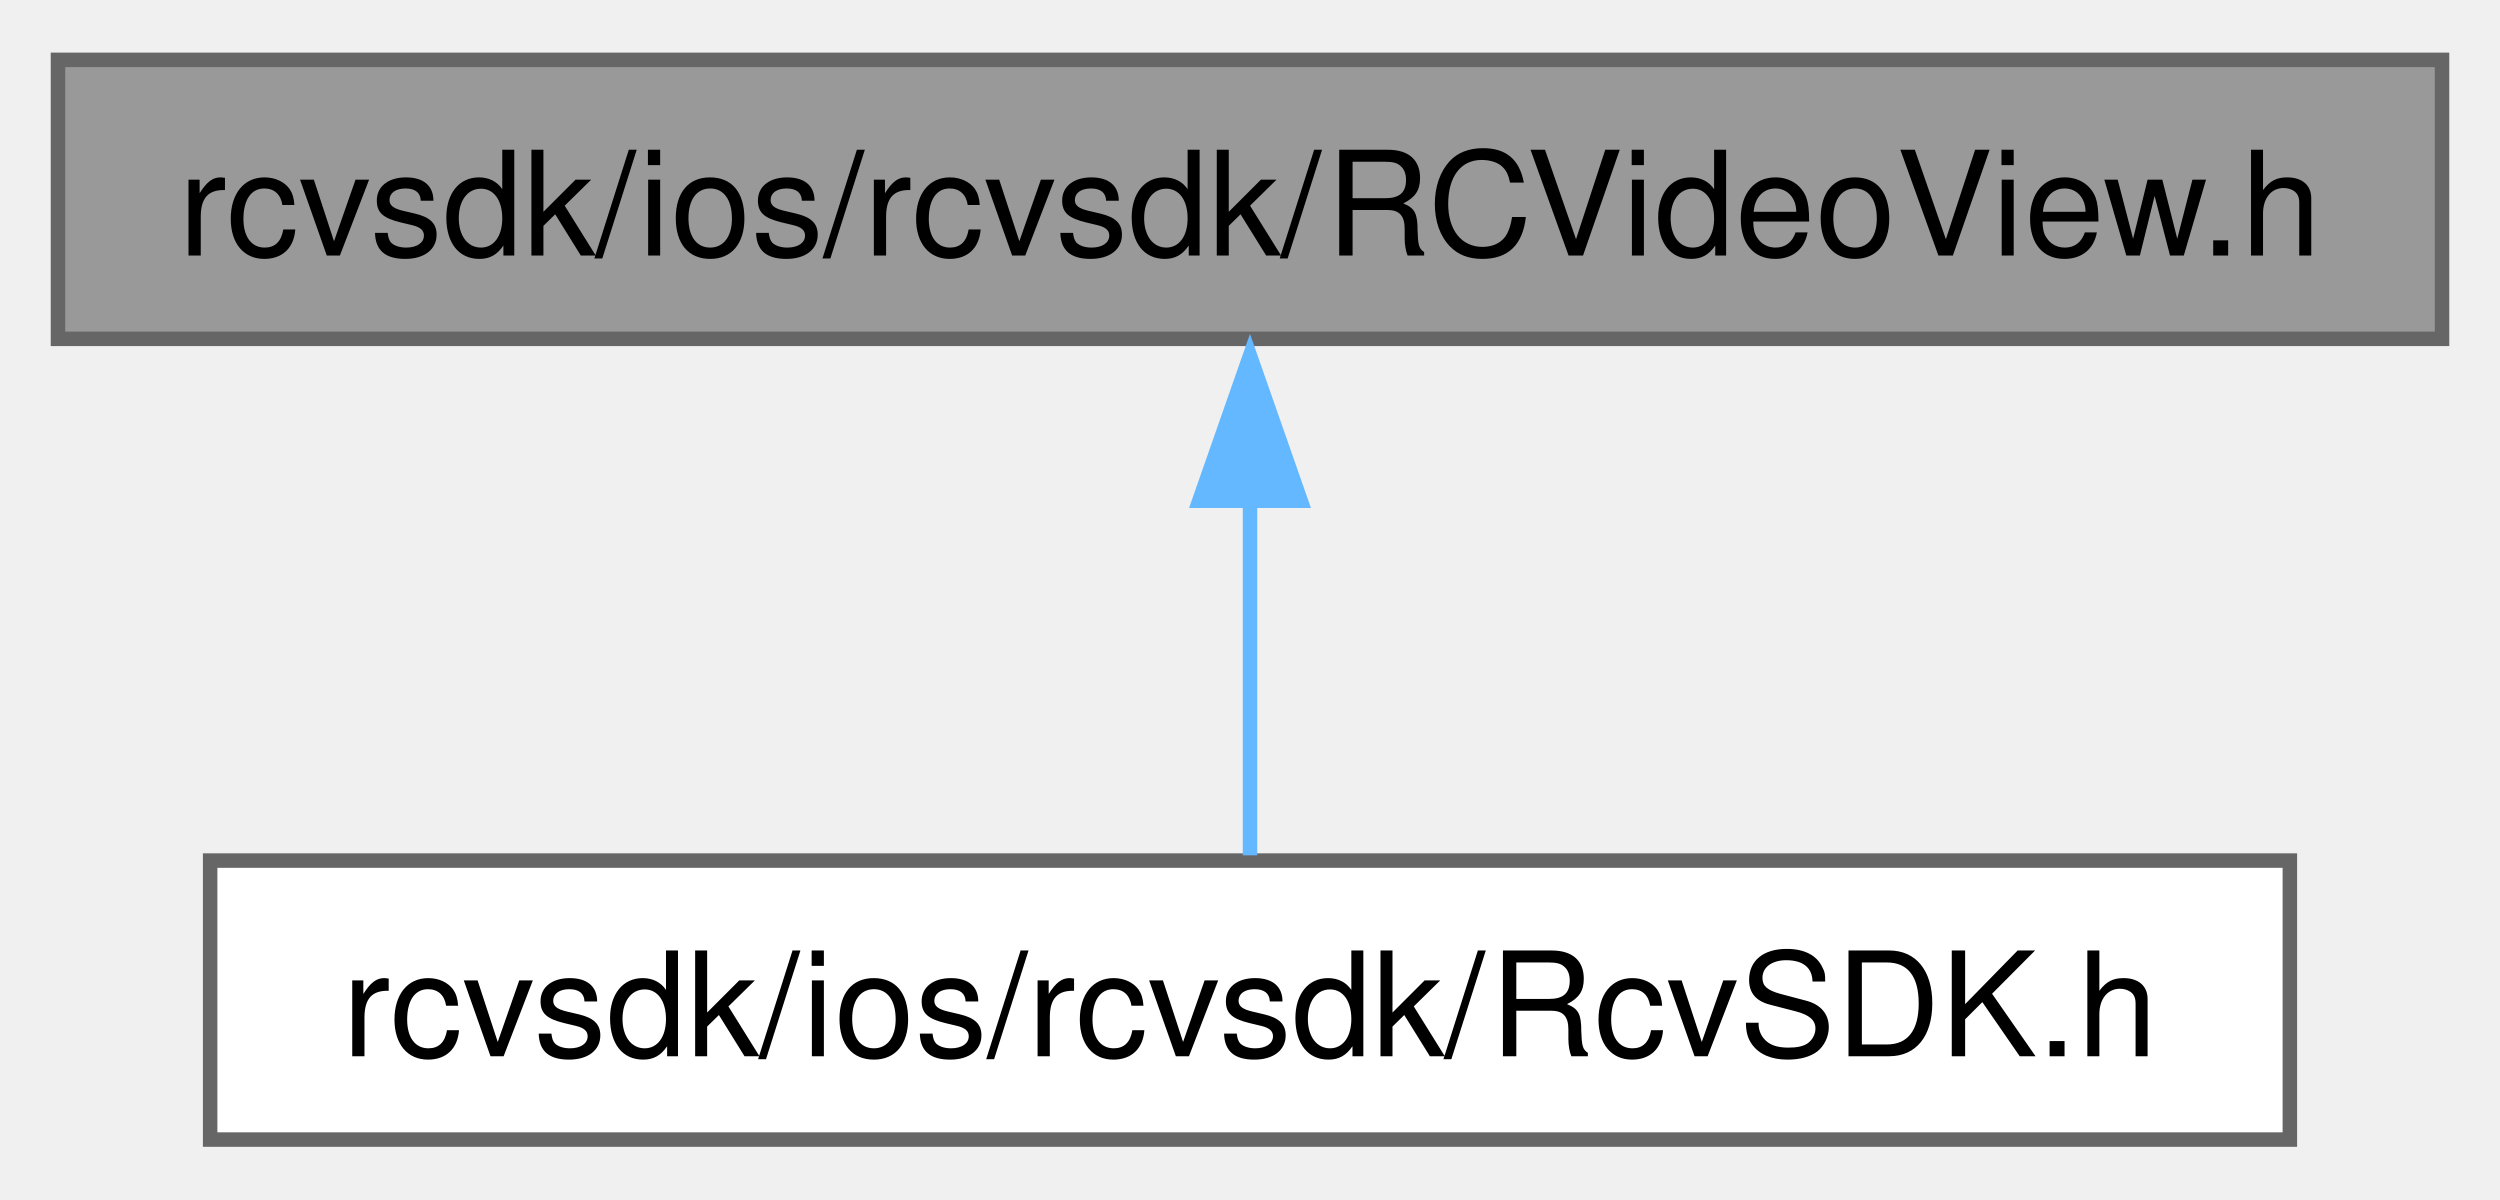
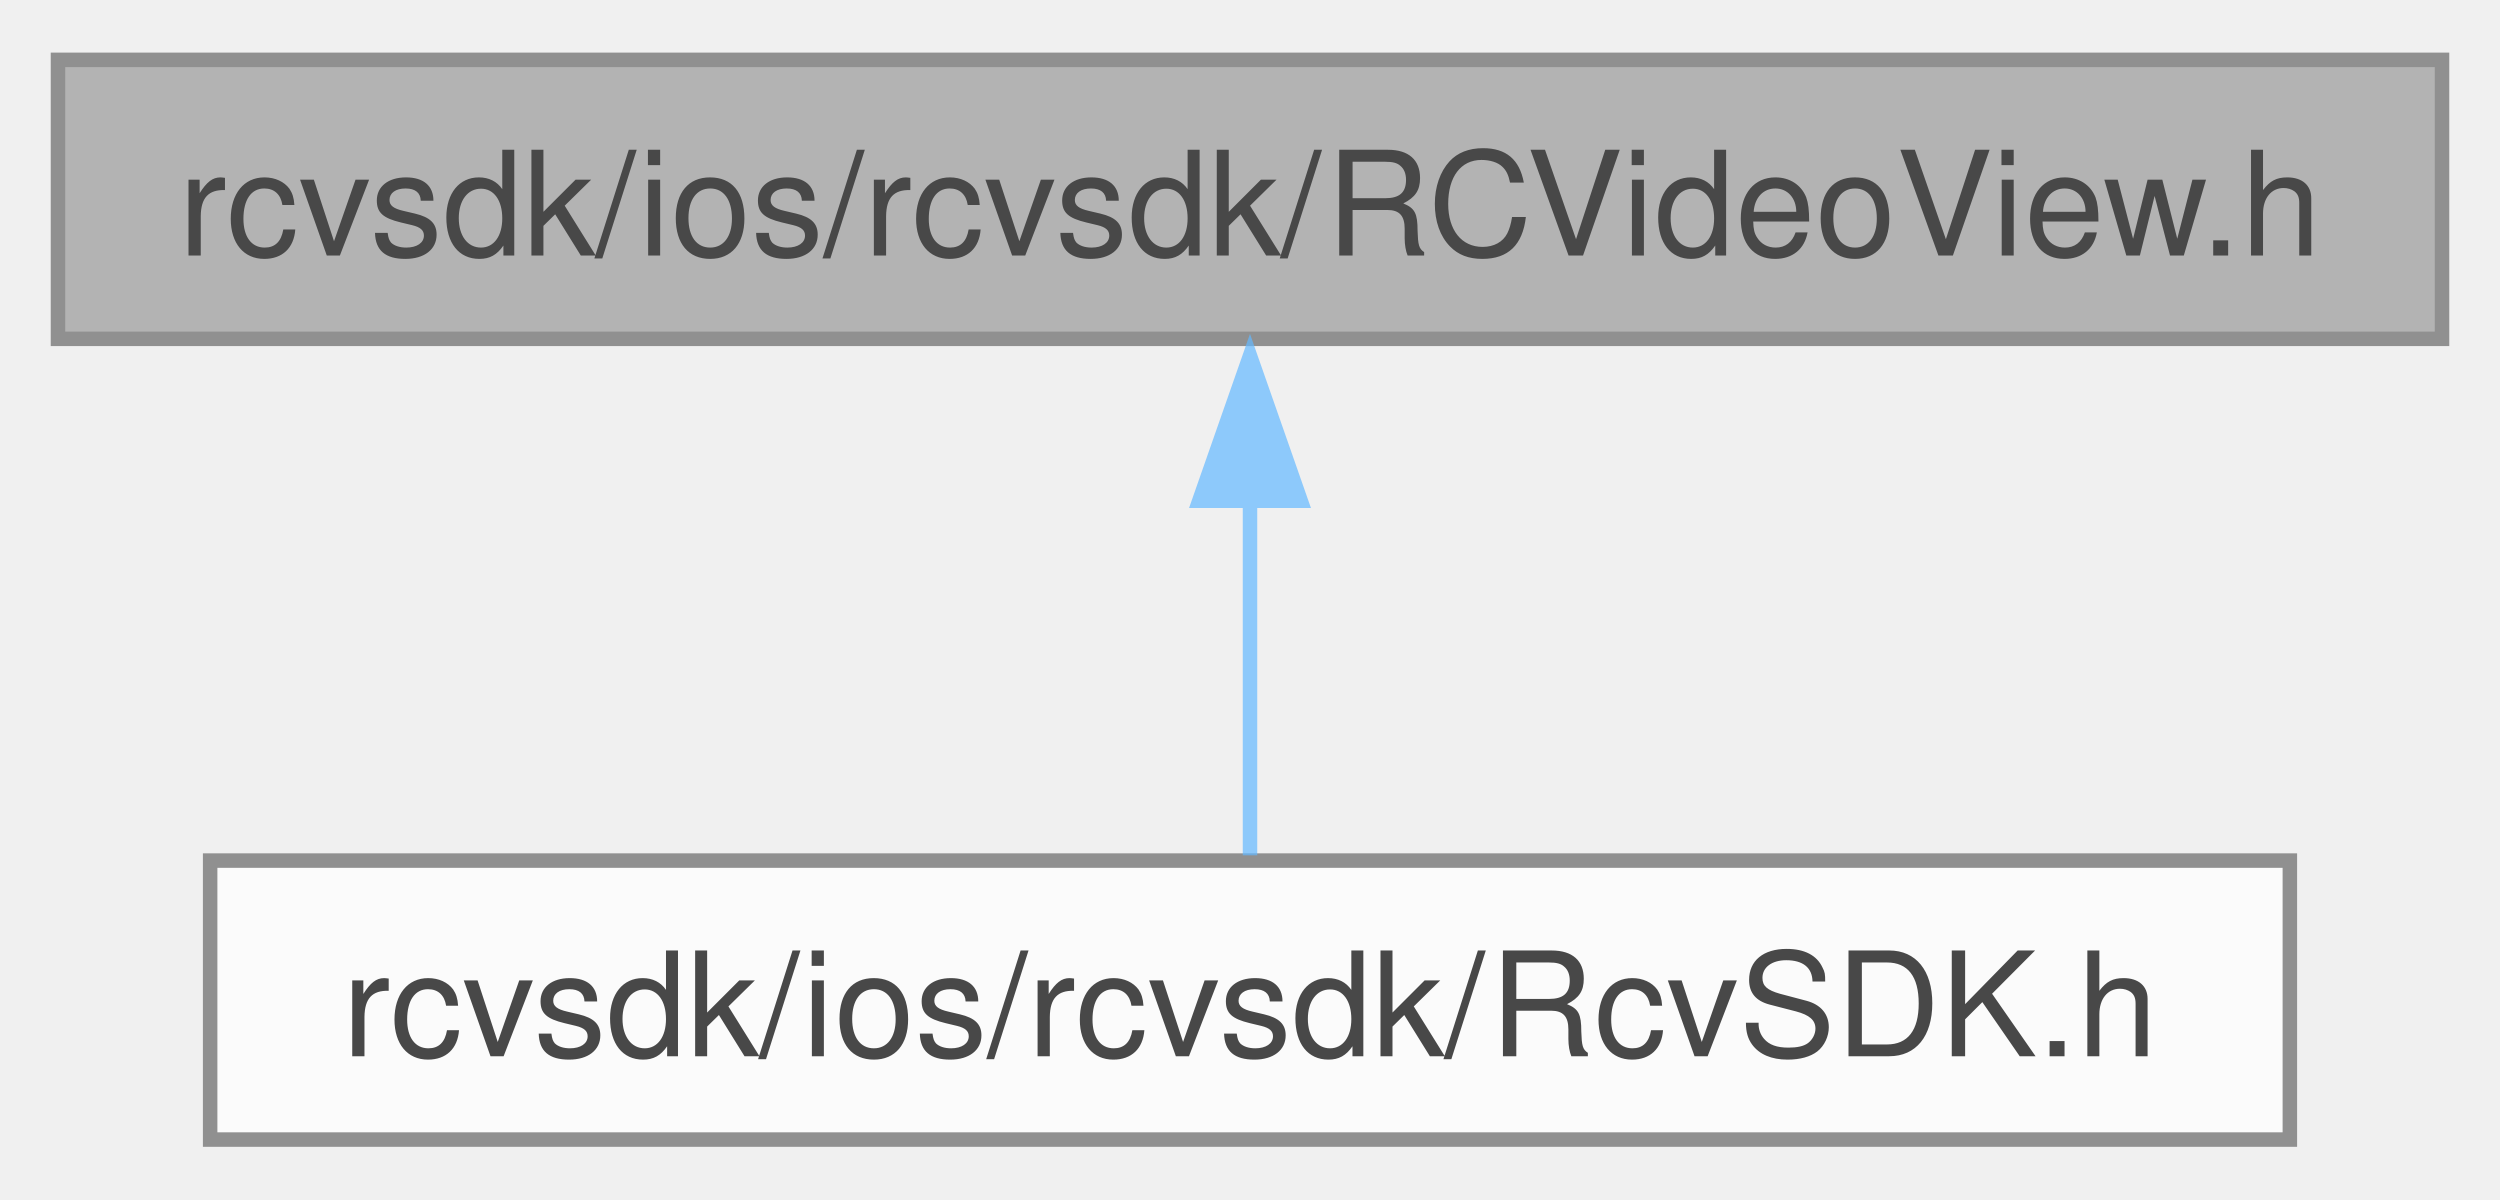
<svg xmlns="http://www.w3.org/2000/svg" xmlns:xlink="http://www.w3.org/1999/xlink" width="173pt" height="83pt" viewBox="0.00 0.00 172.50 82.50">
-   <g id="graph0" class="graph" transform="scale(1 1) rotate(0) translate(4 78.5)">
-     <g id="node1" class="node">
-       <g id="a_node1">
-         <a xlink:title=" ">
-           <polygon fill="#999999" stroke="#666666" points="164.5,-74.5 0,-74.5 0,-55.25 164.5,-55.25 164.5,-74.5" />
-           <text text-anchor="middle" x="82.25" y="-61" font-family="Helvetica,sans-Serif" font-size="10.00">rcvsdk/ios/rcvsdk/RCVideoView.h</text>
-         </a>
+   <svg id="main" version="1.1" xml:space="preserve">
+     <style type="text/css">
+ .node, .edge {opacity: 0.7;}
+ .node.selected, .edge.selected {opacity: 1;}
+ .edge:hover path { stroke: red; }
+ .edge:hover polygon { stroke: red; fill: red; }
+ </style>
+     <svg id="graph" class="graph">
+       <g id="graph0" class="graph" transform="scale(1 1) rotate(0) translate(4 78.5)">
+         <g id="Node000001" class="node">
+           <g id="a_Node000001">
+             <a xlink:title=" ">
+               <polygon fill="#999999" stroke="#666666" points="164.5,-74.5 0,-74.5 0,-55.25 164.5,-55.25 164.5,-74.5" />
+               <text text-anchor="middle" x="82.25" y="-61" font-family="Helvetica,sans-Serif" font-size="10.00">rcvsdk/ios/rcvsdk/RCVideoView.h</text>
+             </a>
+           </g>
+         </g>
+         <g id="Node000002" class="node">
+           <g id="a_Node000002">
+             <a xlink:href="_rcv_s_d_k_8h.html" target="_top" xlink:title=" ">
+               <polygon fill="white" stroke="#666666" points="154,-19.25 10.5,-19.25 10.5,0 154,0 154,-19.25" />
+               <text text-anchor="middle" x="82.25" y="-5.75" font-family="Helvetica,sans-Serif" font-size="10.00">rcvsdk/ios/rcvsdk/RcvSDK.h</text>
+             </a>
+           </g>
+         </g>
+         <g id="edge1_Node000001_Node000002" class="edge">
+           <g id="a_edge1_Node000001_Node000002">
+             <a xlink:title=" ">
+               <path fill="none" stroke="#63b8ff" d="M82.25,-44.21C82.25,-35.77 82.25,-26.33 82.25,-19.61" />
+               <polygon fill="#63b8ff" stroke="#63b8ff" points="78.75,-44.08 82.25,-54.08 85.75,-44.08 78.75,-44.08" />
+             </a>
+           </g>
+         </g>
      </g>
-     </g>
-     <g id="node2" class="node">
-       <g id="a_node2">
-         <a xlink:href="_rcv_s_d_k_8h.html" target="_top" xlink:title=" ">
-           <polygon fill="white" stroke="#666666" points="154,-19.25 10.5,-19.25 10.5,0 154,0 154,-19.25" />
-           <text text-anchor="middle" x="82.25" y="-5.75" font-family="Helvetica,sans-Serif" font-size="10.00">rcvsdk/ios/rcvsdk/RcvSDK.h</text>
-         </a>
-       </g>
-     </g>
-     <g id="edge1" class="edge">
-       <path fill="none" stroke="#63b8ff" d="M82.25,-44.21C82.25,-35.77 82.25,-26.33 82.25,-19.61" />
-       <polygon fill="#63b8ff" stroke="#63b8ff" points="78.75,-44.08 82.25,-54.08 85.75,-44.08 78.75,-44.08" />
-     </g>
-   </g>
+     </svg>
+   </svg>
+   <style type="text/css">
+ 
+ [data-mouse-over-selected='false'] { opacity: 0.7; }
+ [data-mouse-over-selected='true']  { opacity: 1.0; }
+ 
+ </style>
</svg>
